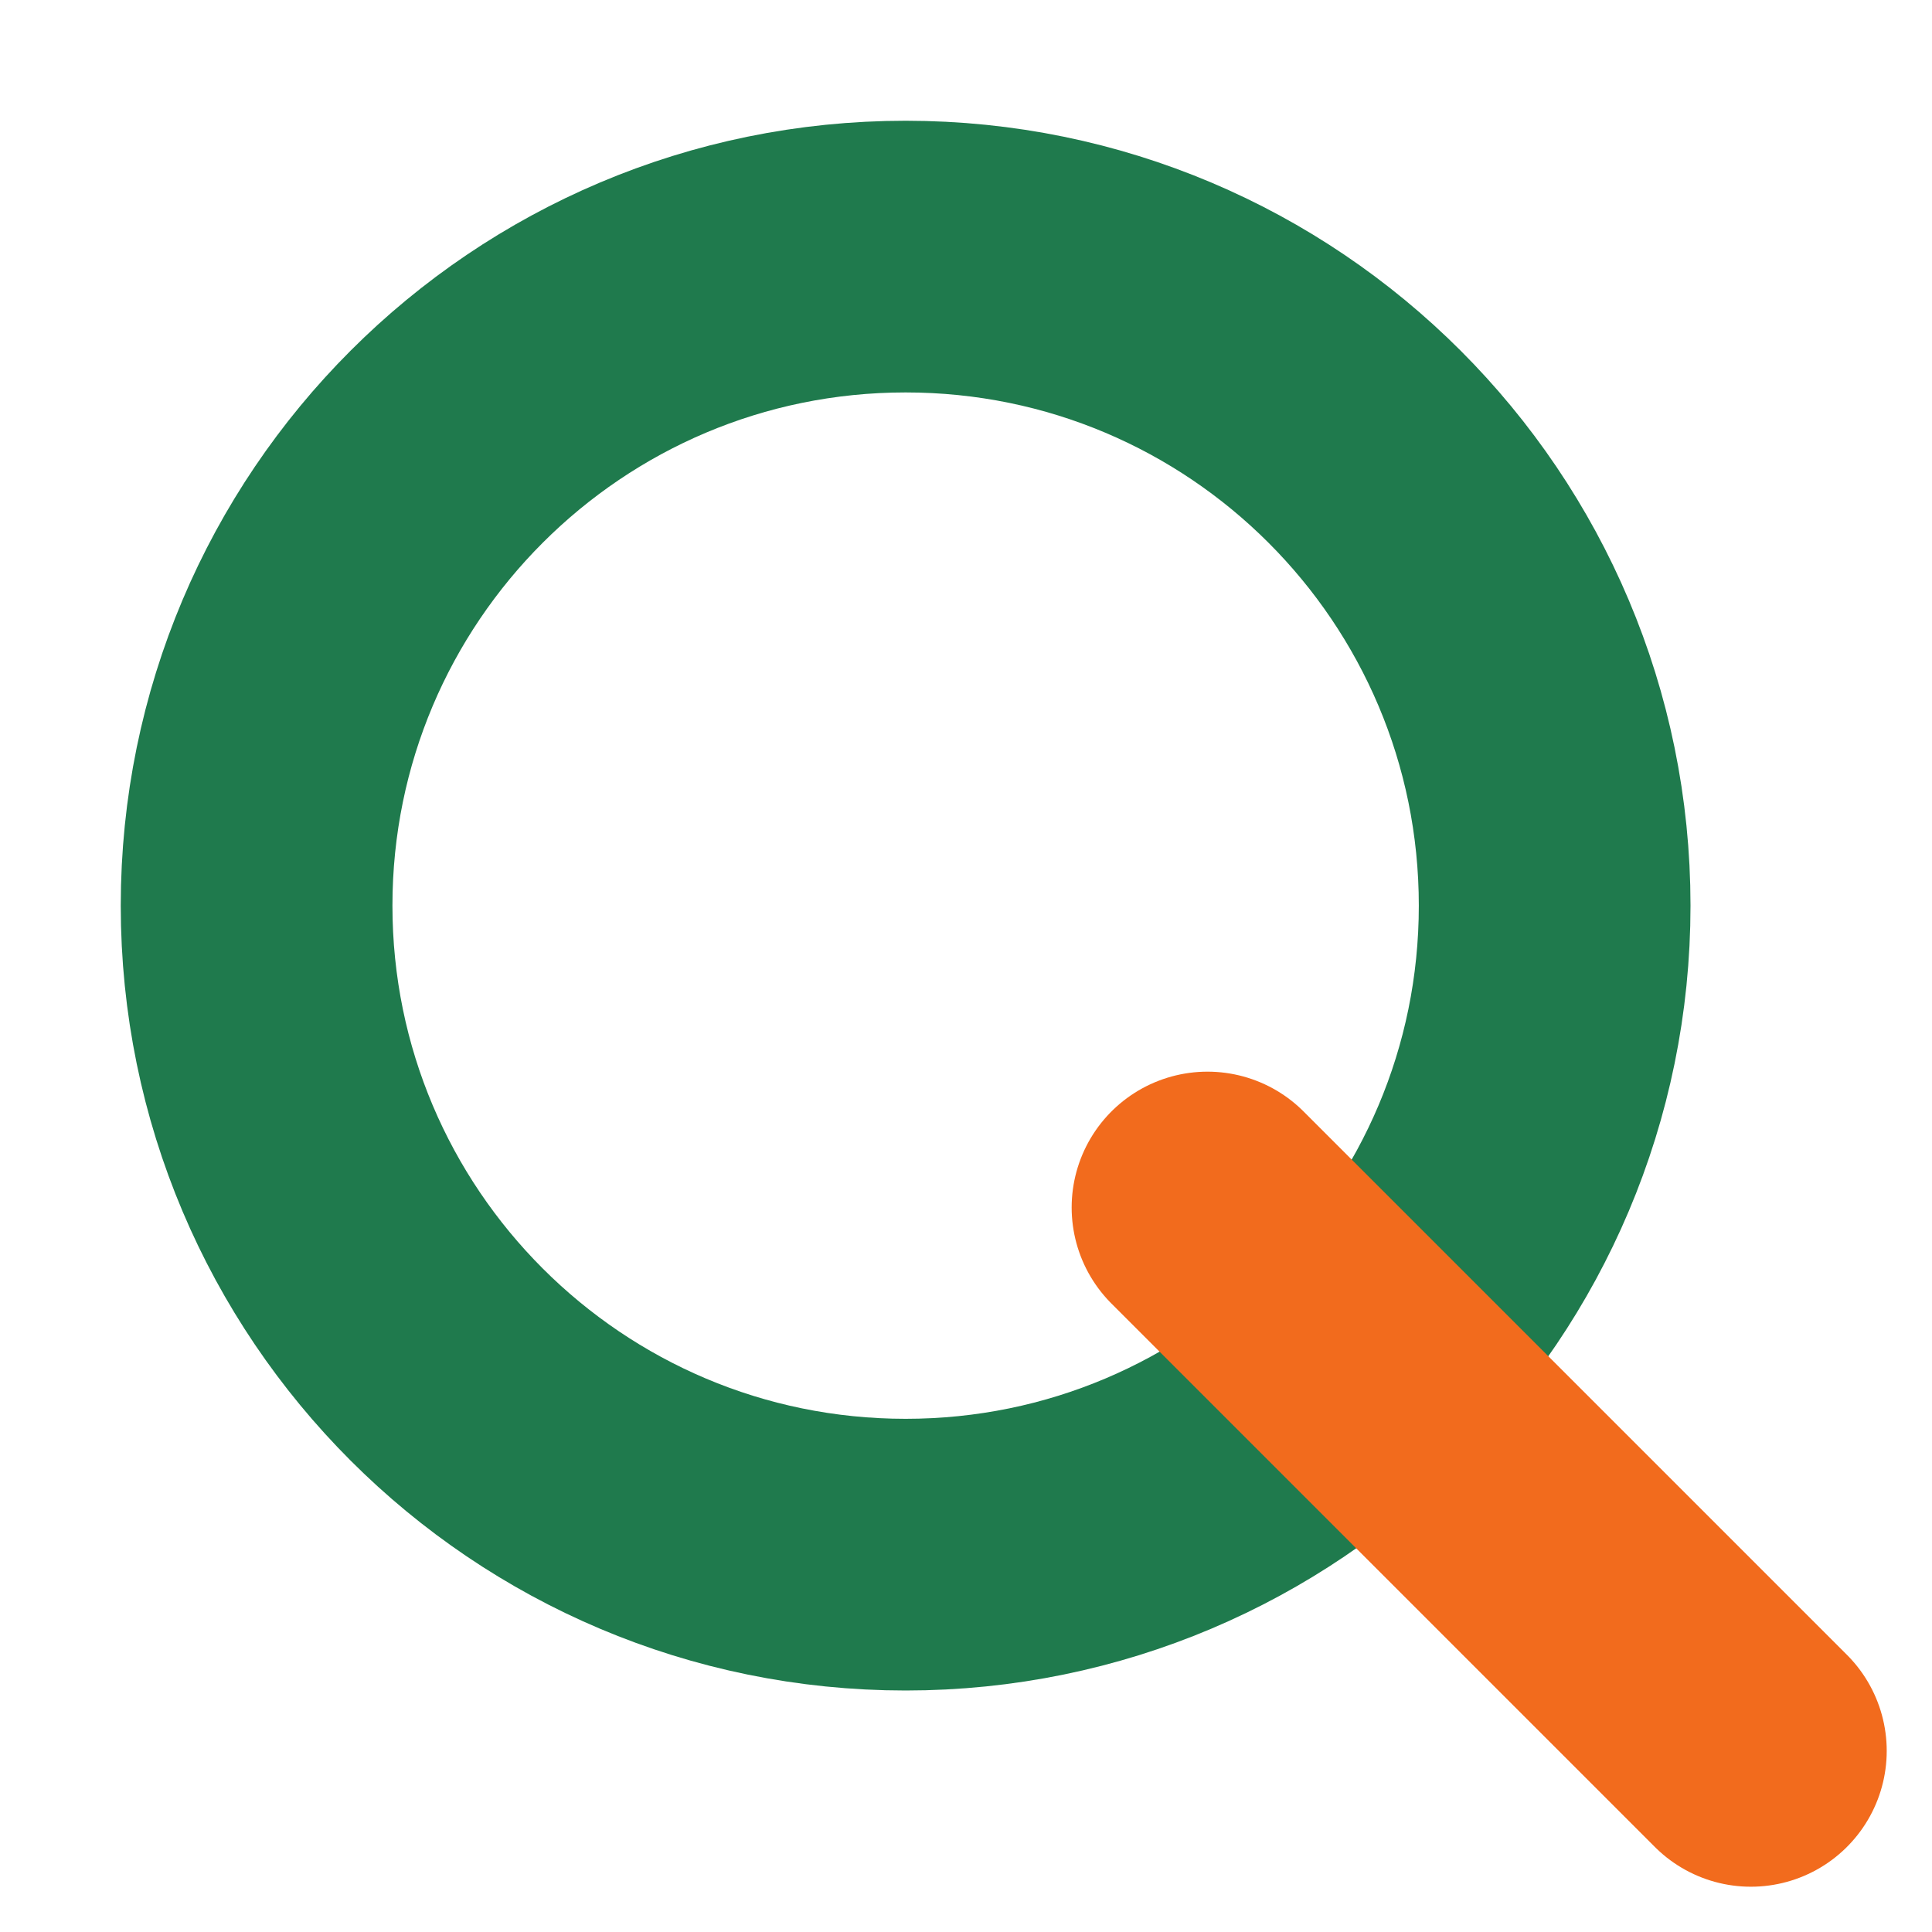
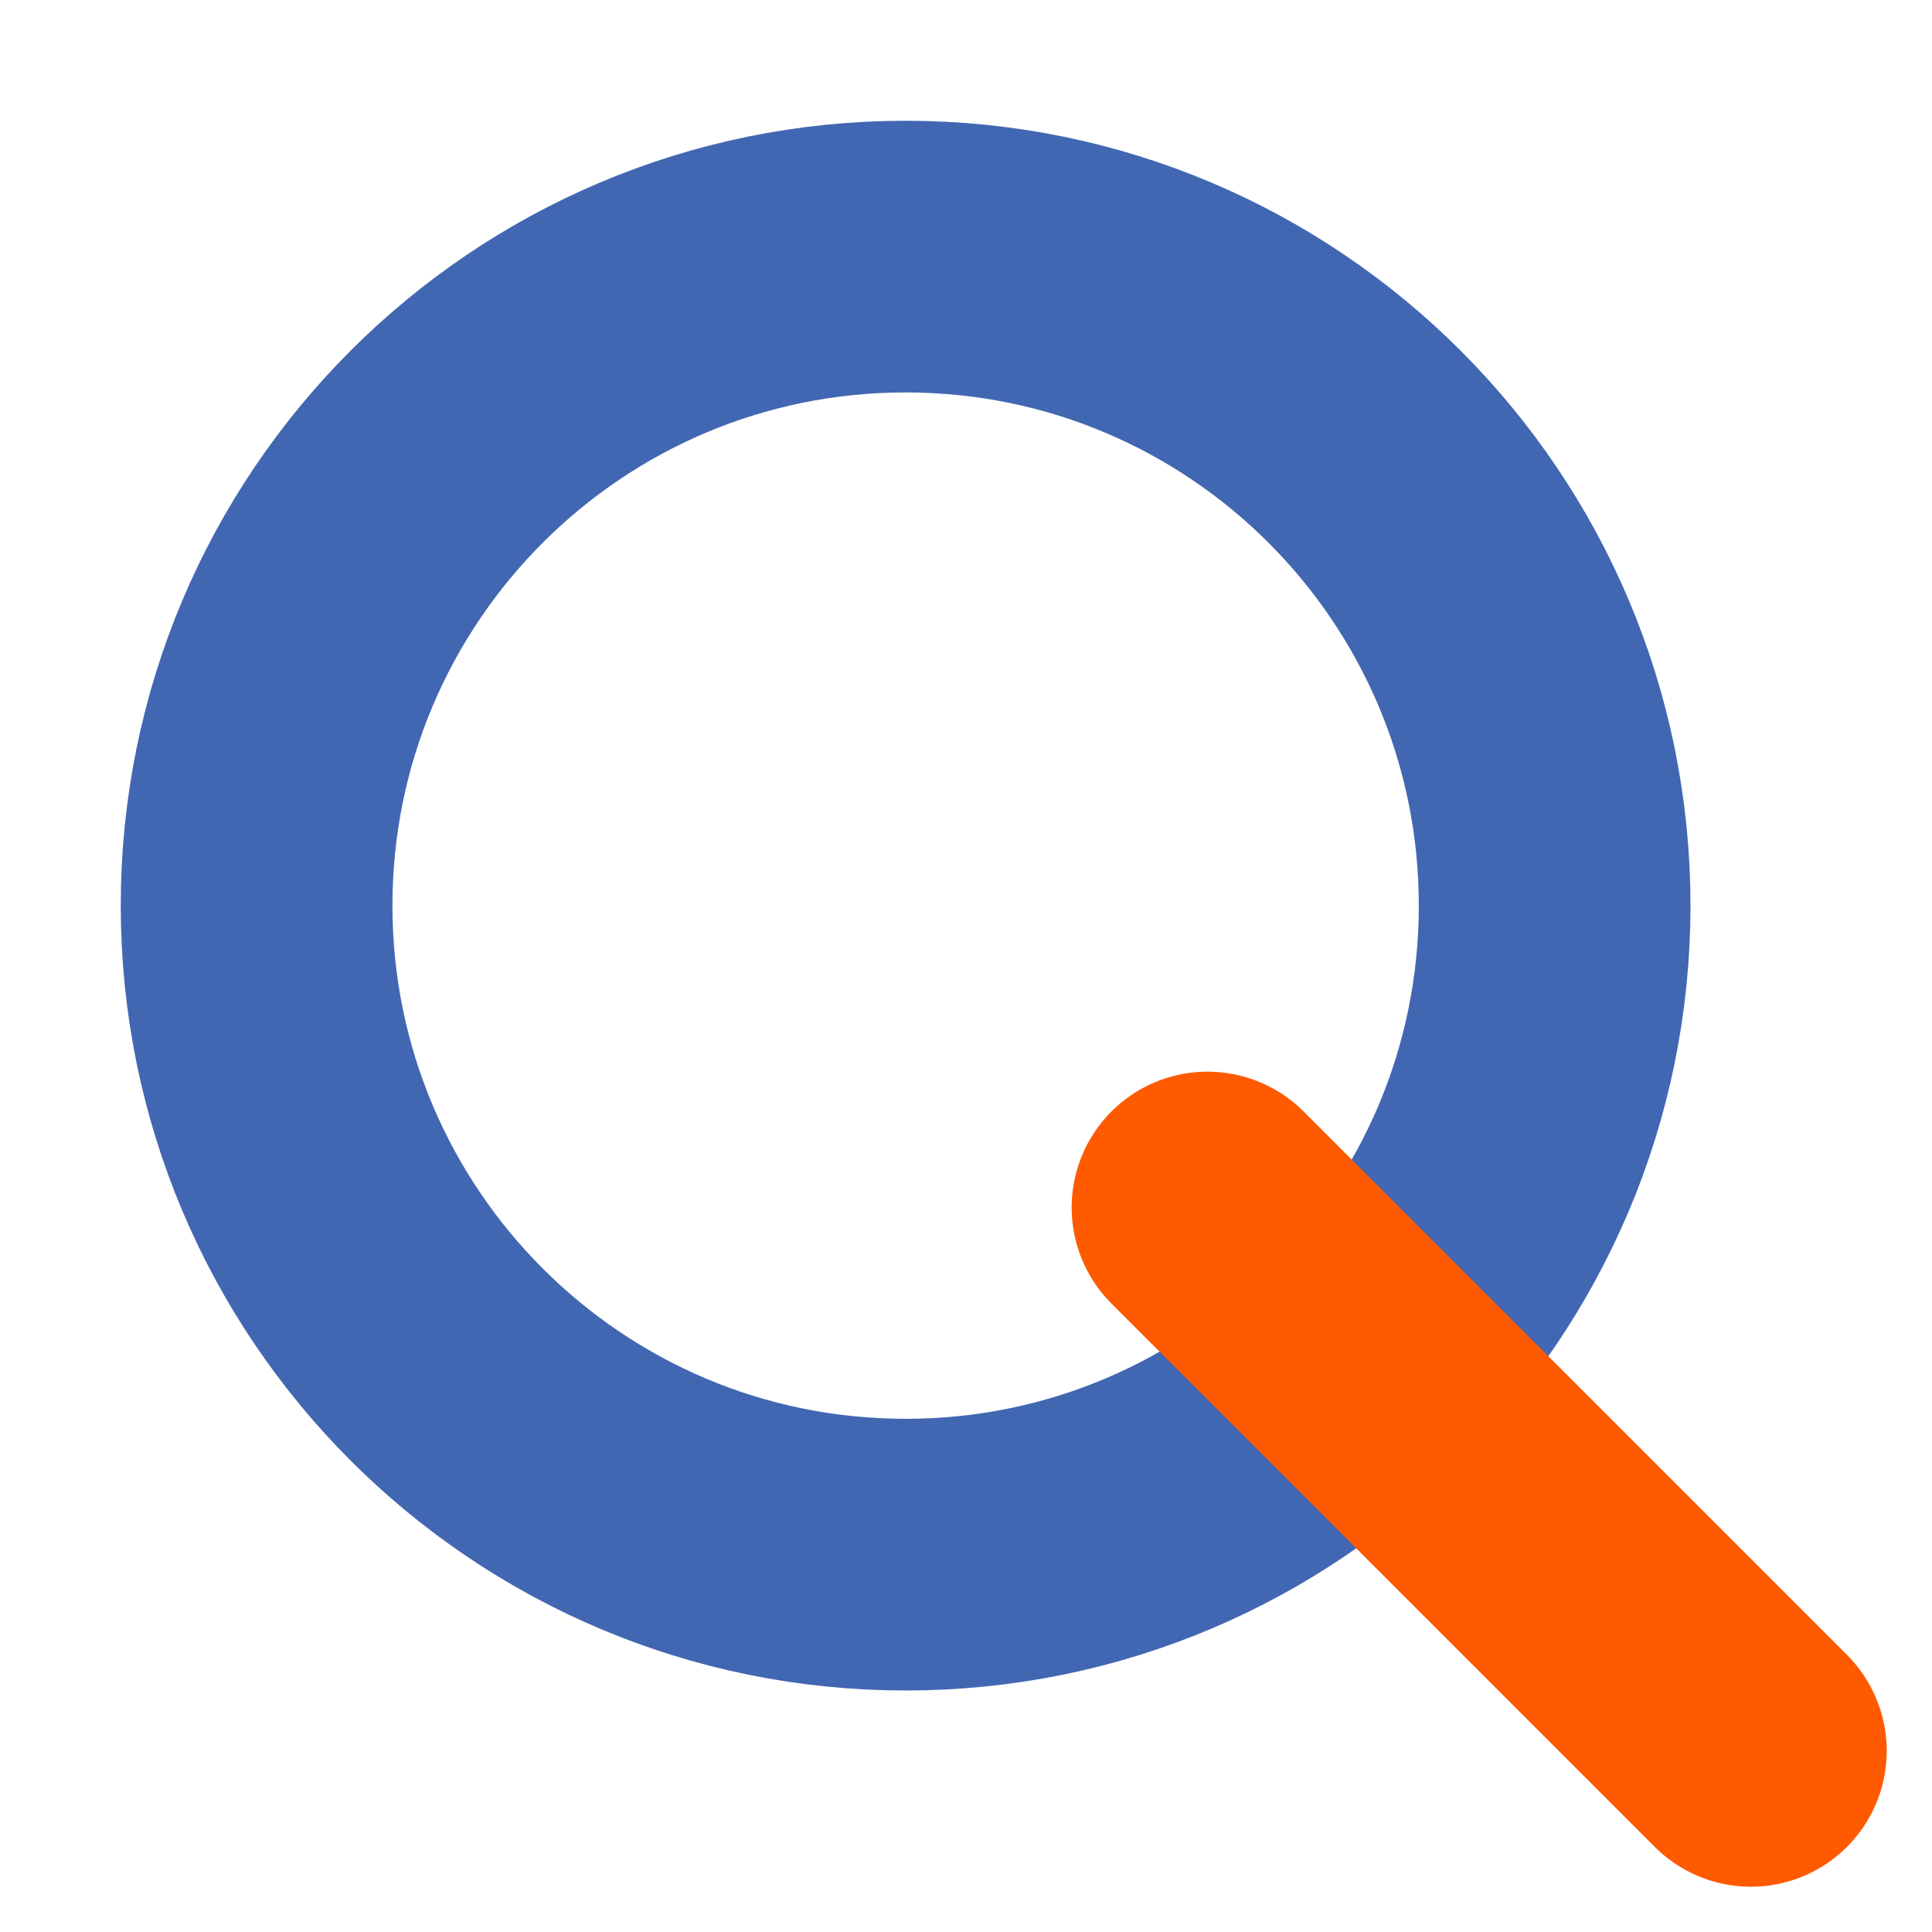
<svg xmlns="http://www.w3.org/2000/svg" viewBox="0 0 64 64" fill="none">
-   <circle cx="30" cy="30" r="21.5" stroke="#1F7A4D" stroke-width="9" />
-   <path d="M40 40L58 58" stroke="#F26B1D" stroke-width="9" stroke-linecap="round" />
+   <circle cx="30" cy="30" r="21.5" stroke="#4267B2" stroke-width="9" />
+   <path d="M40 40L58 58" stroke="#FF5A00" stroke-width="9" stroke-linecap="round" />
</svg>
